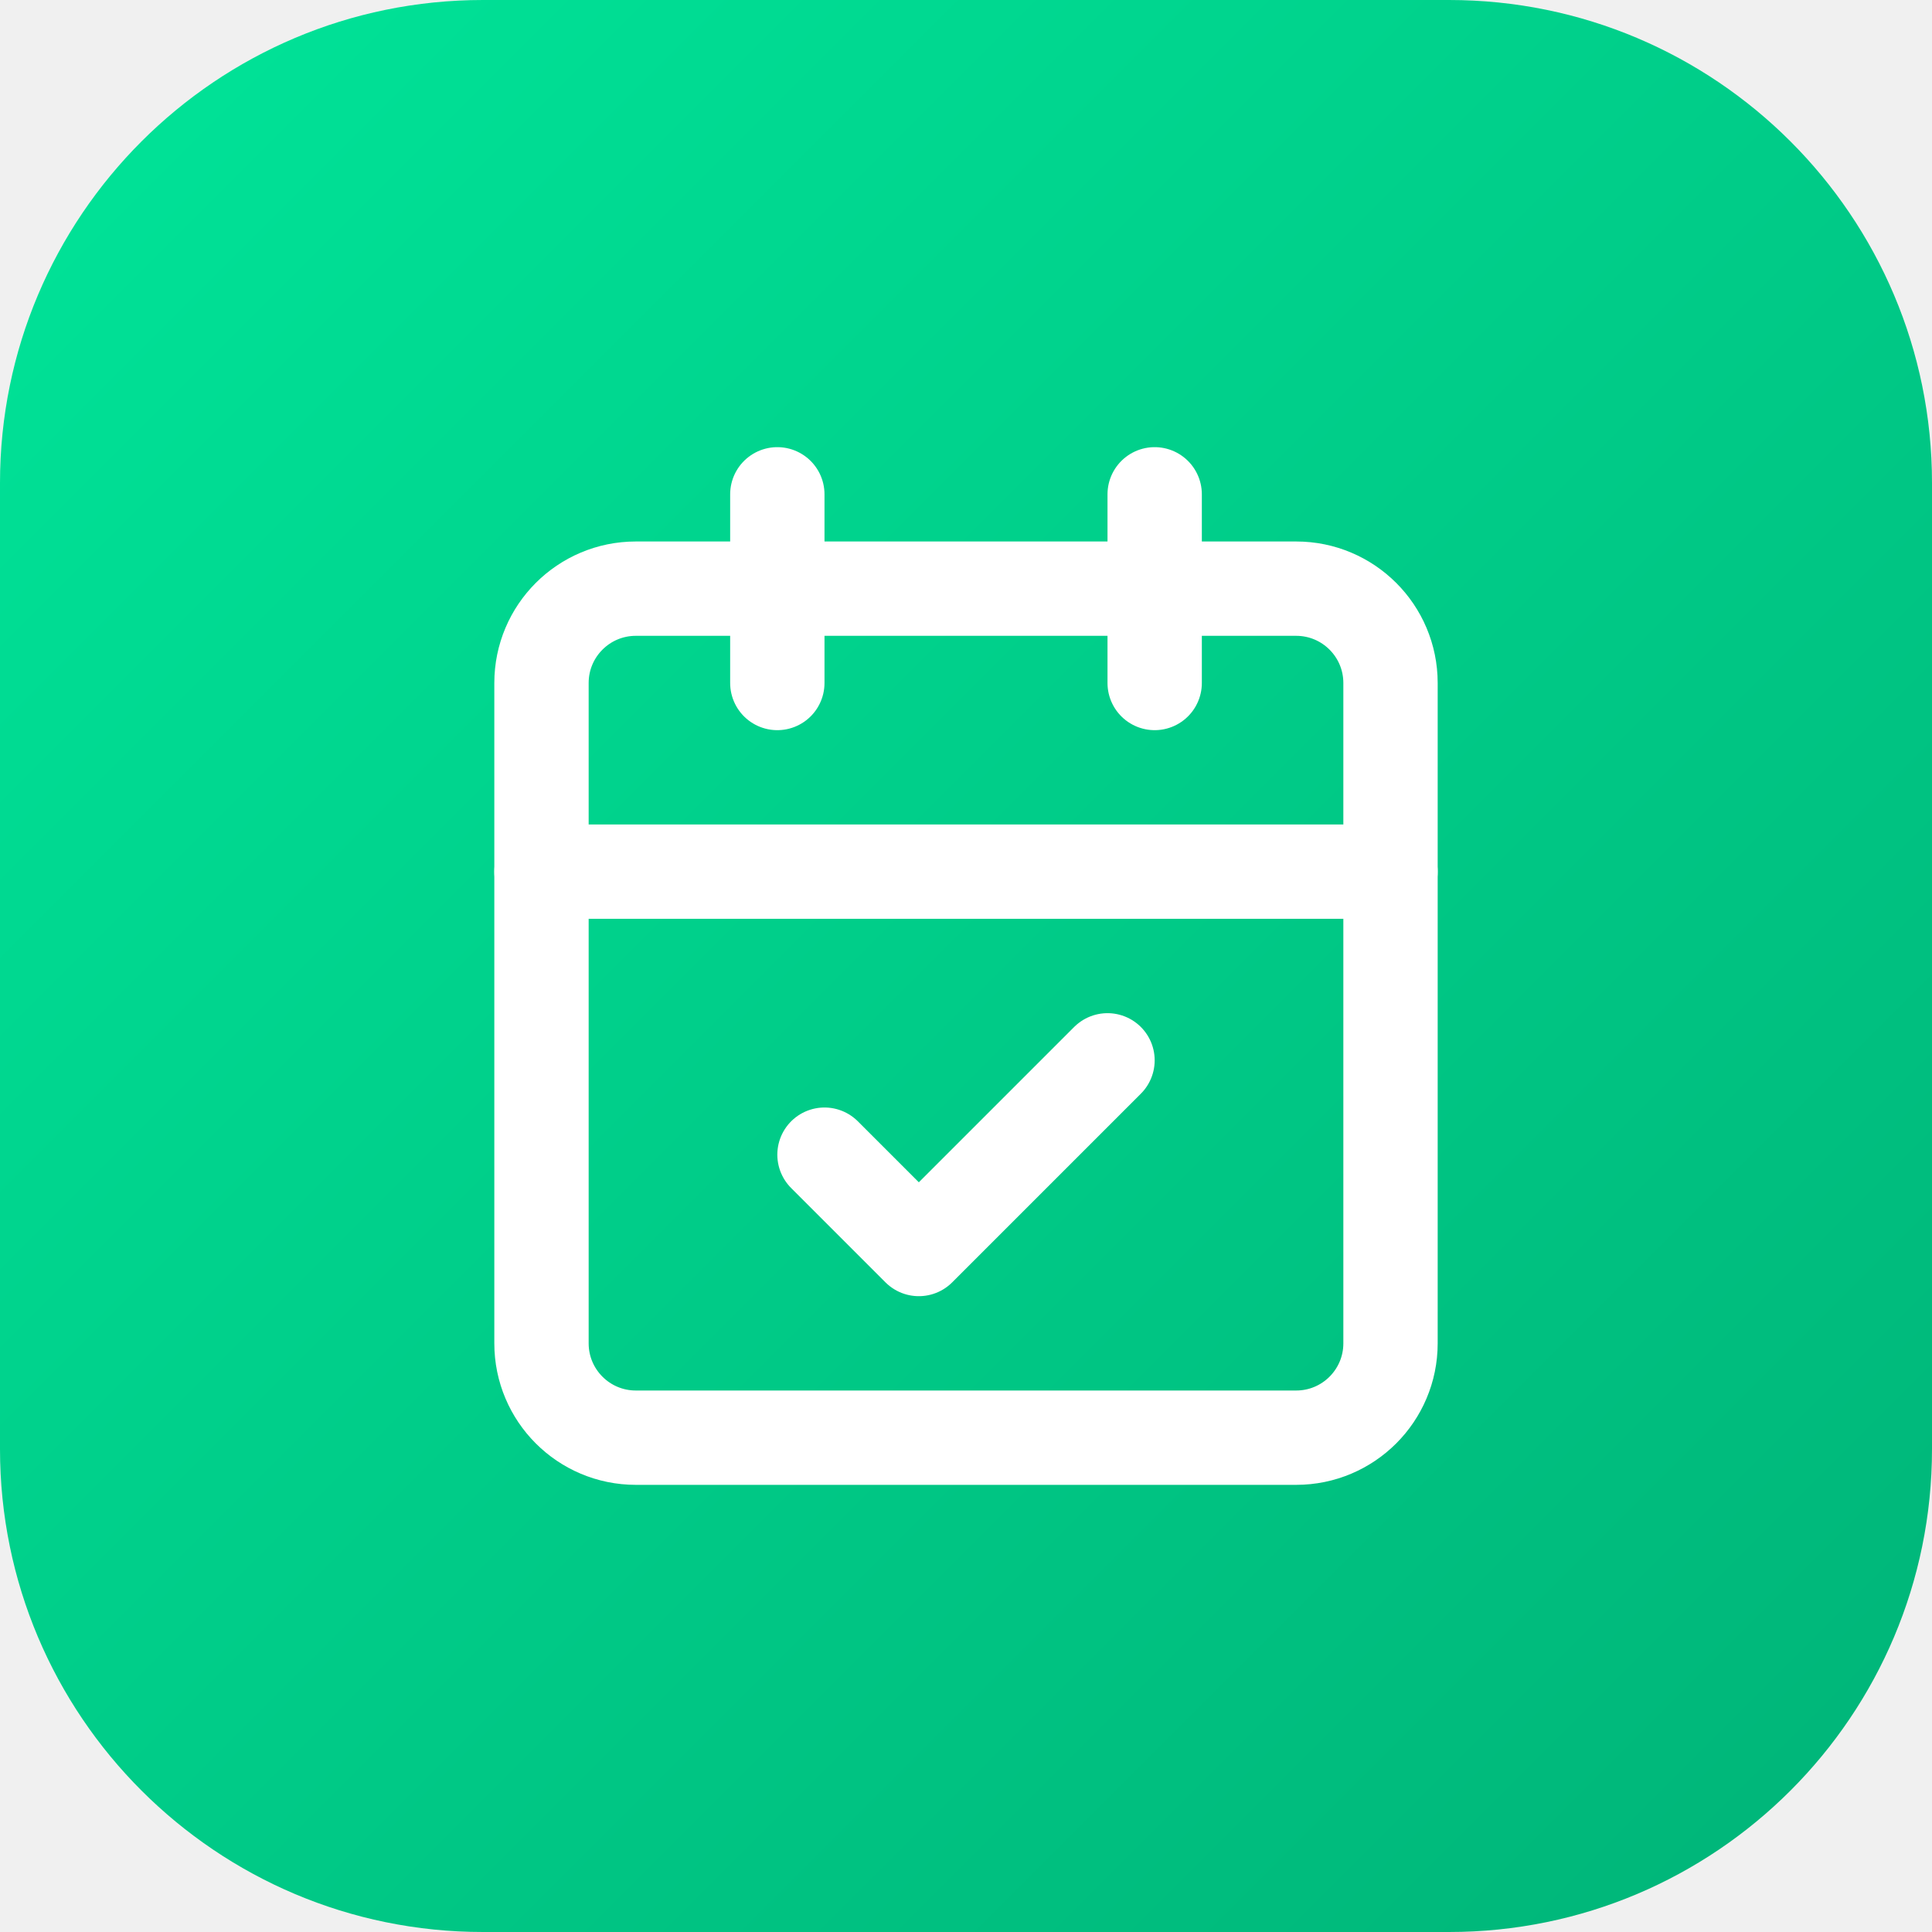
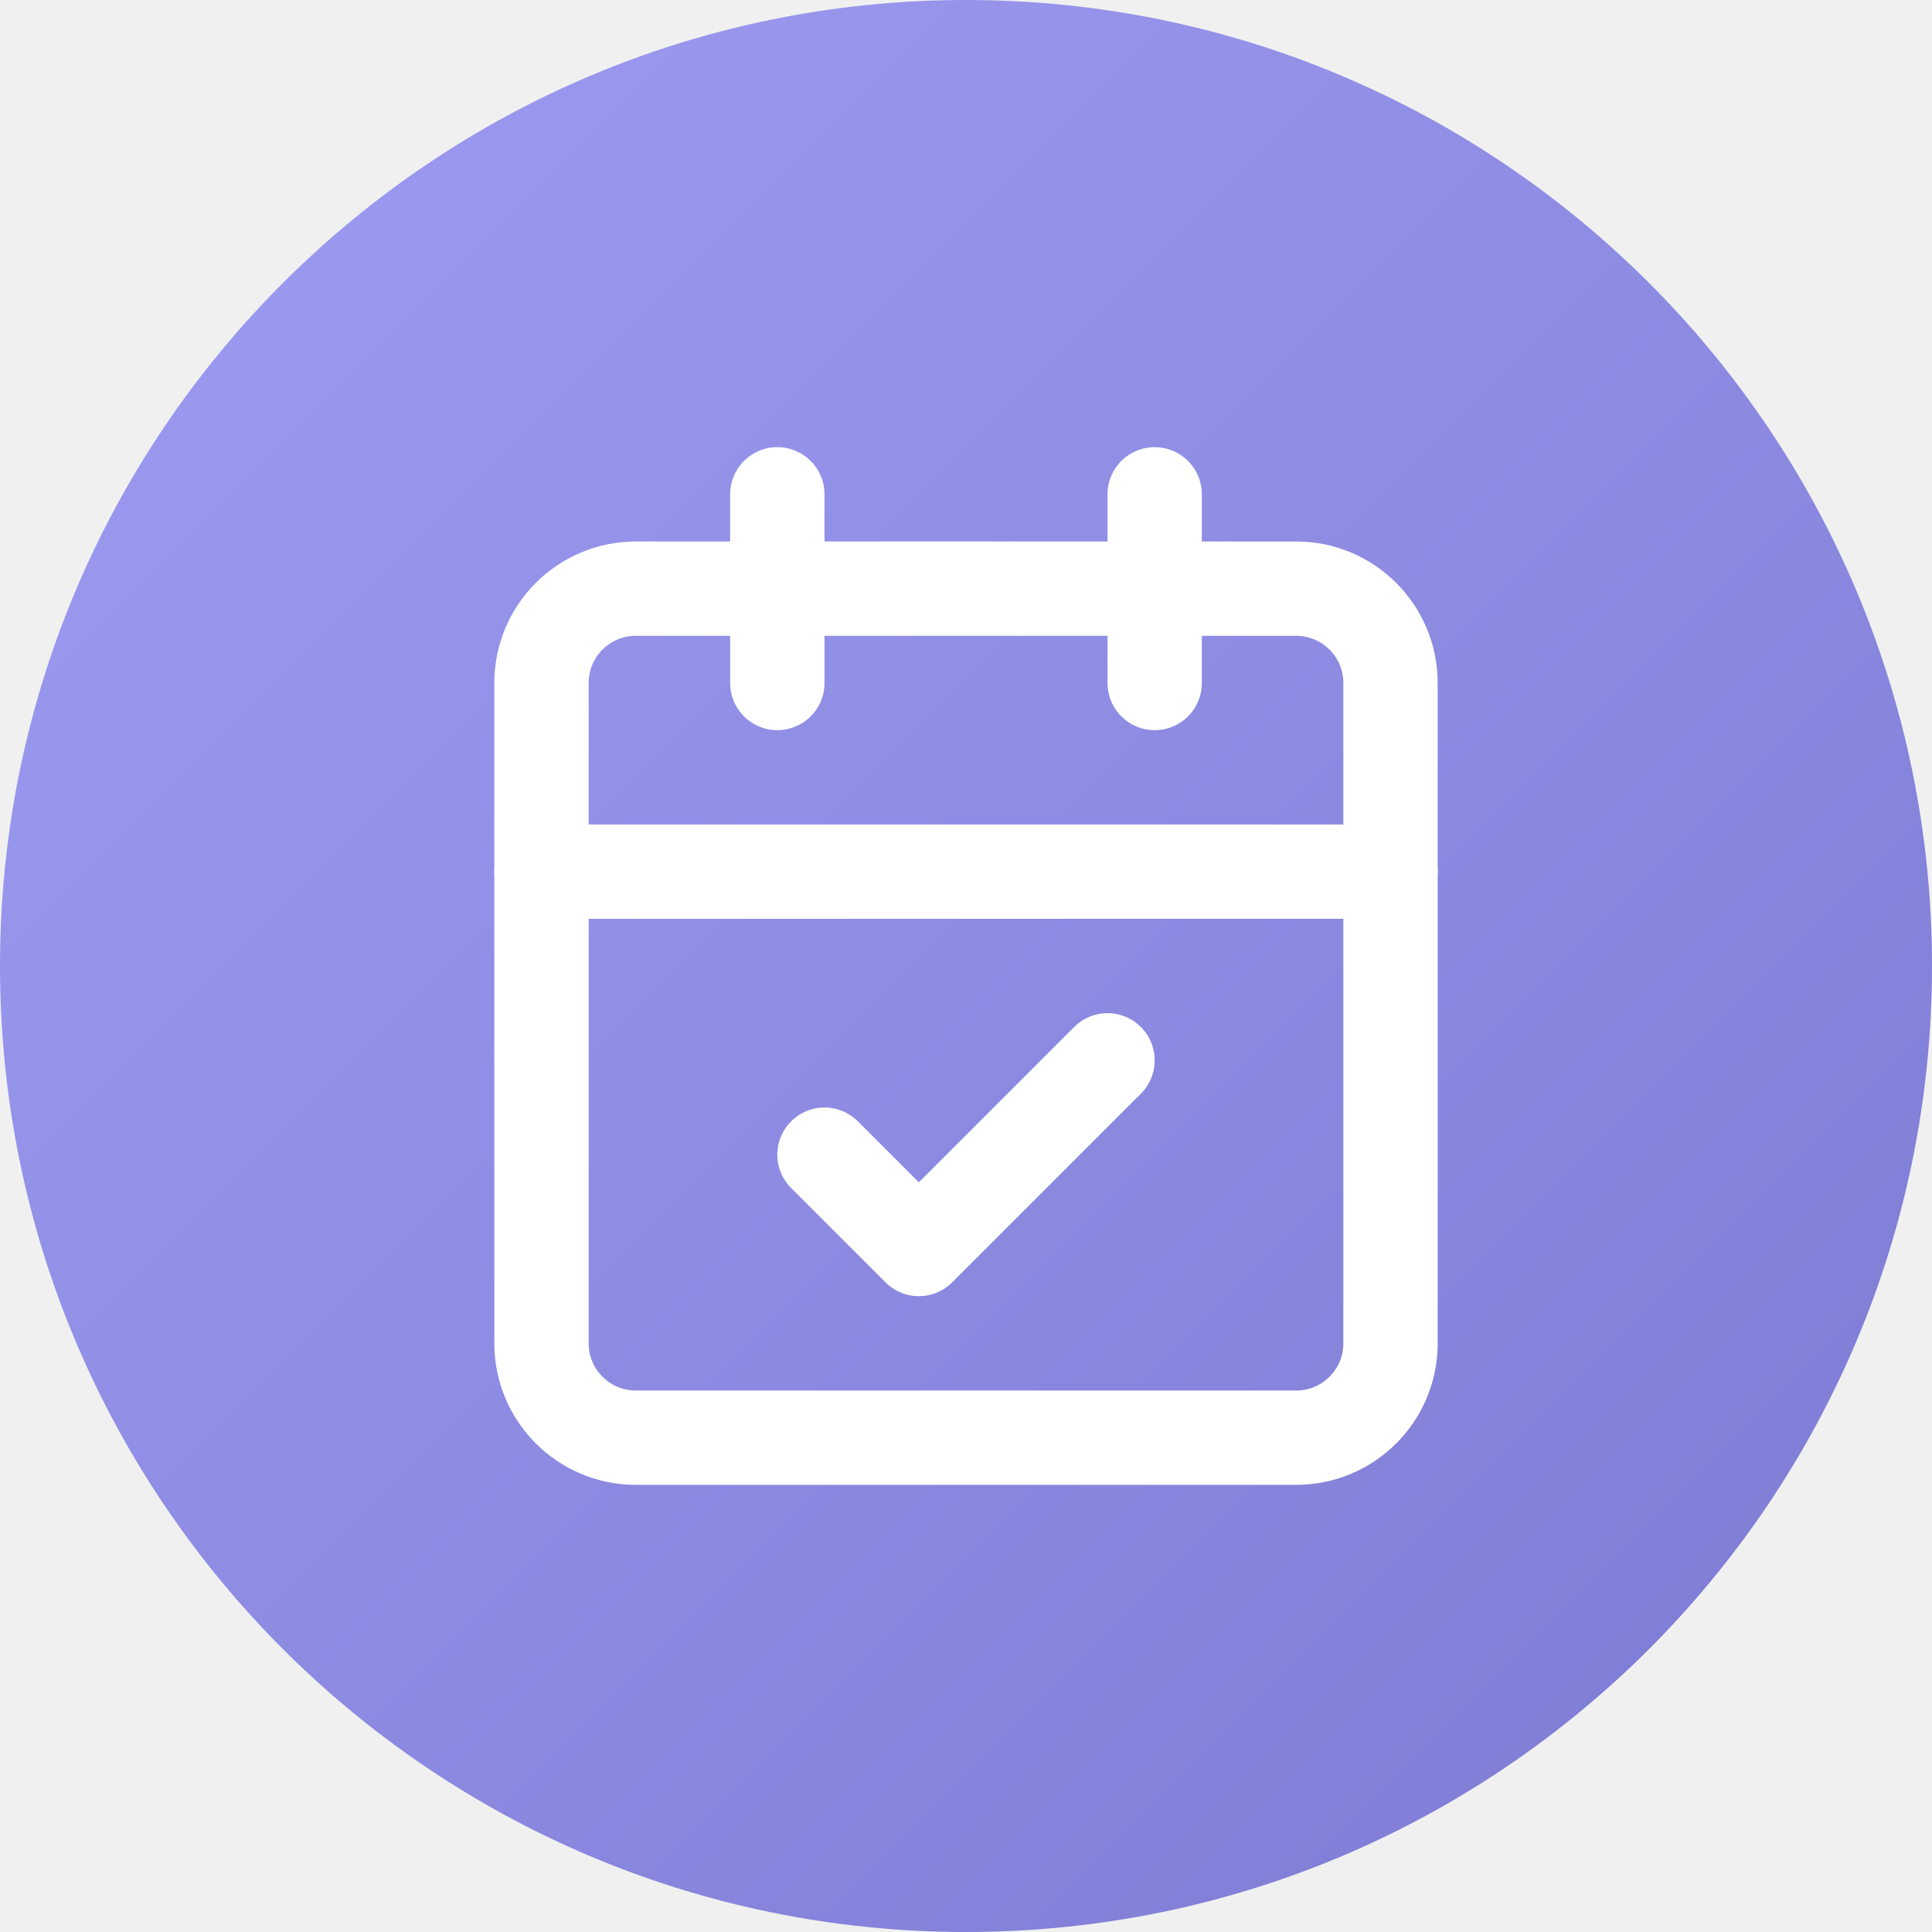
<svg xmlns="http://www.w3.org/2000/svg" width="512" height="512" viewBox="0 0 512 512">
  <defs>
    <linearGradient id="g" x1="0%" y1="0%" x2="100%" y2="100%">
-       <stop offset="0%" style="stop-color:#00E599;stop-opacity:1" />
-       <stop offset="100%" style="stop-color:#00B377;stop-opacity:1" />
+       <stop offset="0%" style="stop-color:#9f9df3;stop-opacity:1" />
+       <stop offset="100%" style="stop-color:#7b79d1;stop-opacity:1" />
    </linearGradient>
  </defs>
-   <rect x="0" y="0" width="512" height="512" rx="128" fill="url(#g)" />
+   <circle cx="256" cy="256" r="256" fill="url(#g)" />
  <g transform="translate(106, 106) scale(12.5)" stroke="#FFFFFF" stroke-width="2" fill="none" stroke-linecap="round" stroke-linejoin="round">
    <rect x="3" y="4" width="18" height="18" rx="2" ry="2" />
    <line x1="16" y1="2" x2="16" y2="6" />
    <line x1="8" y1="2" x2="8" y2="6" />
    <line x1="3" y1="10" x2="21" y2="10" />
    <path d="m9 16 2 2 4-4" />
  </g>
</svg>
